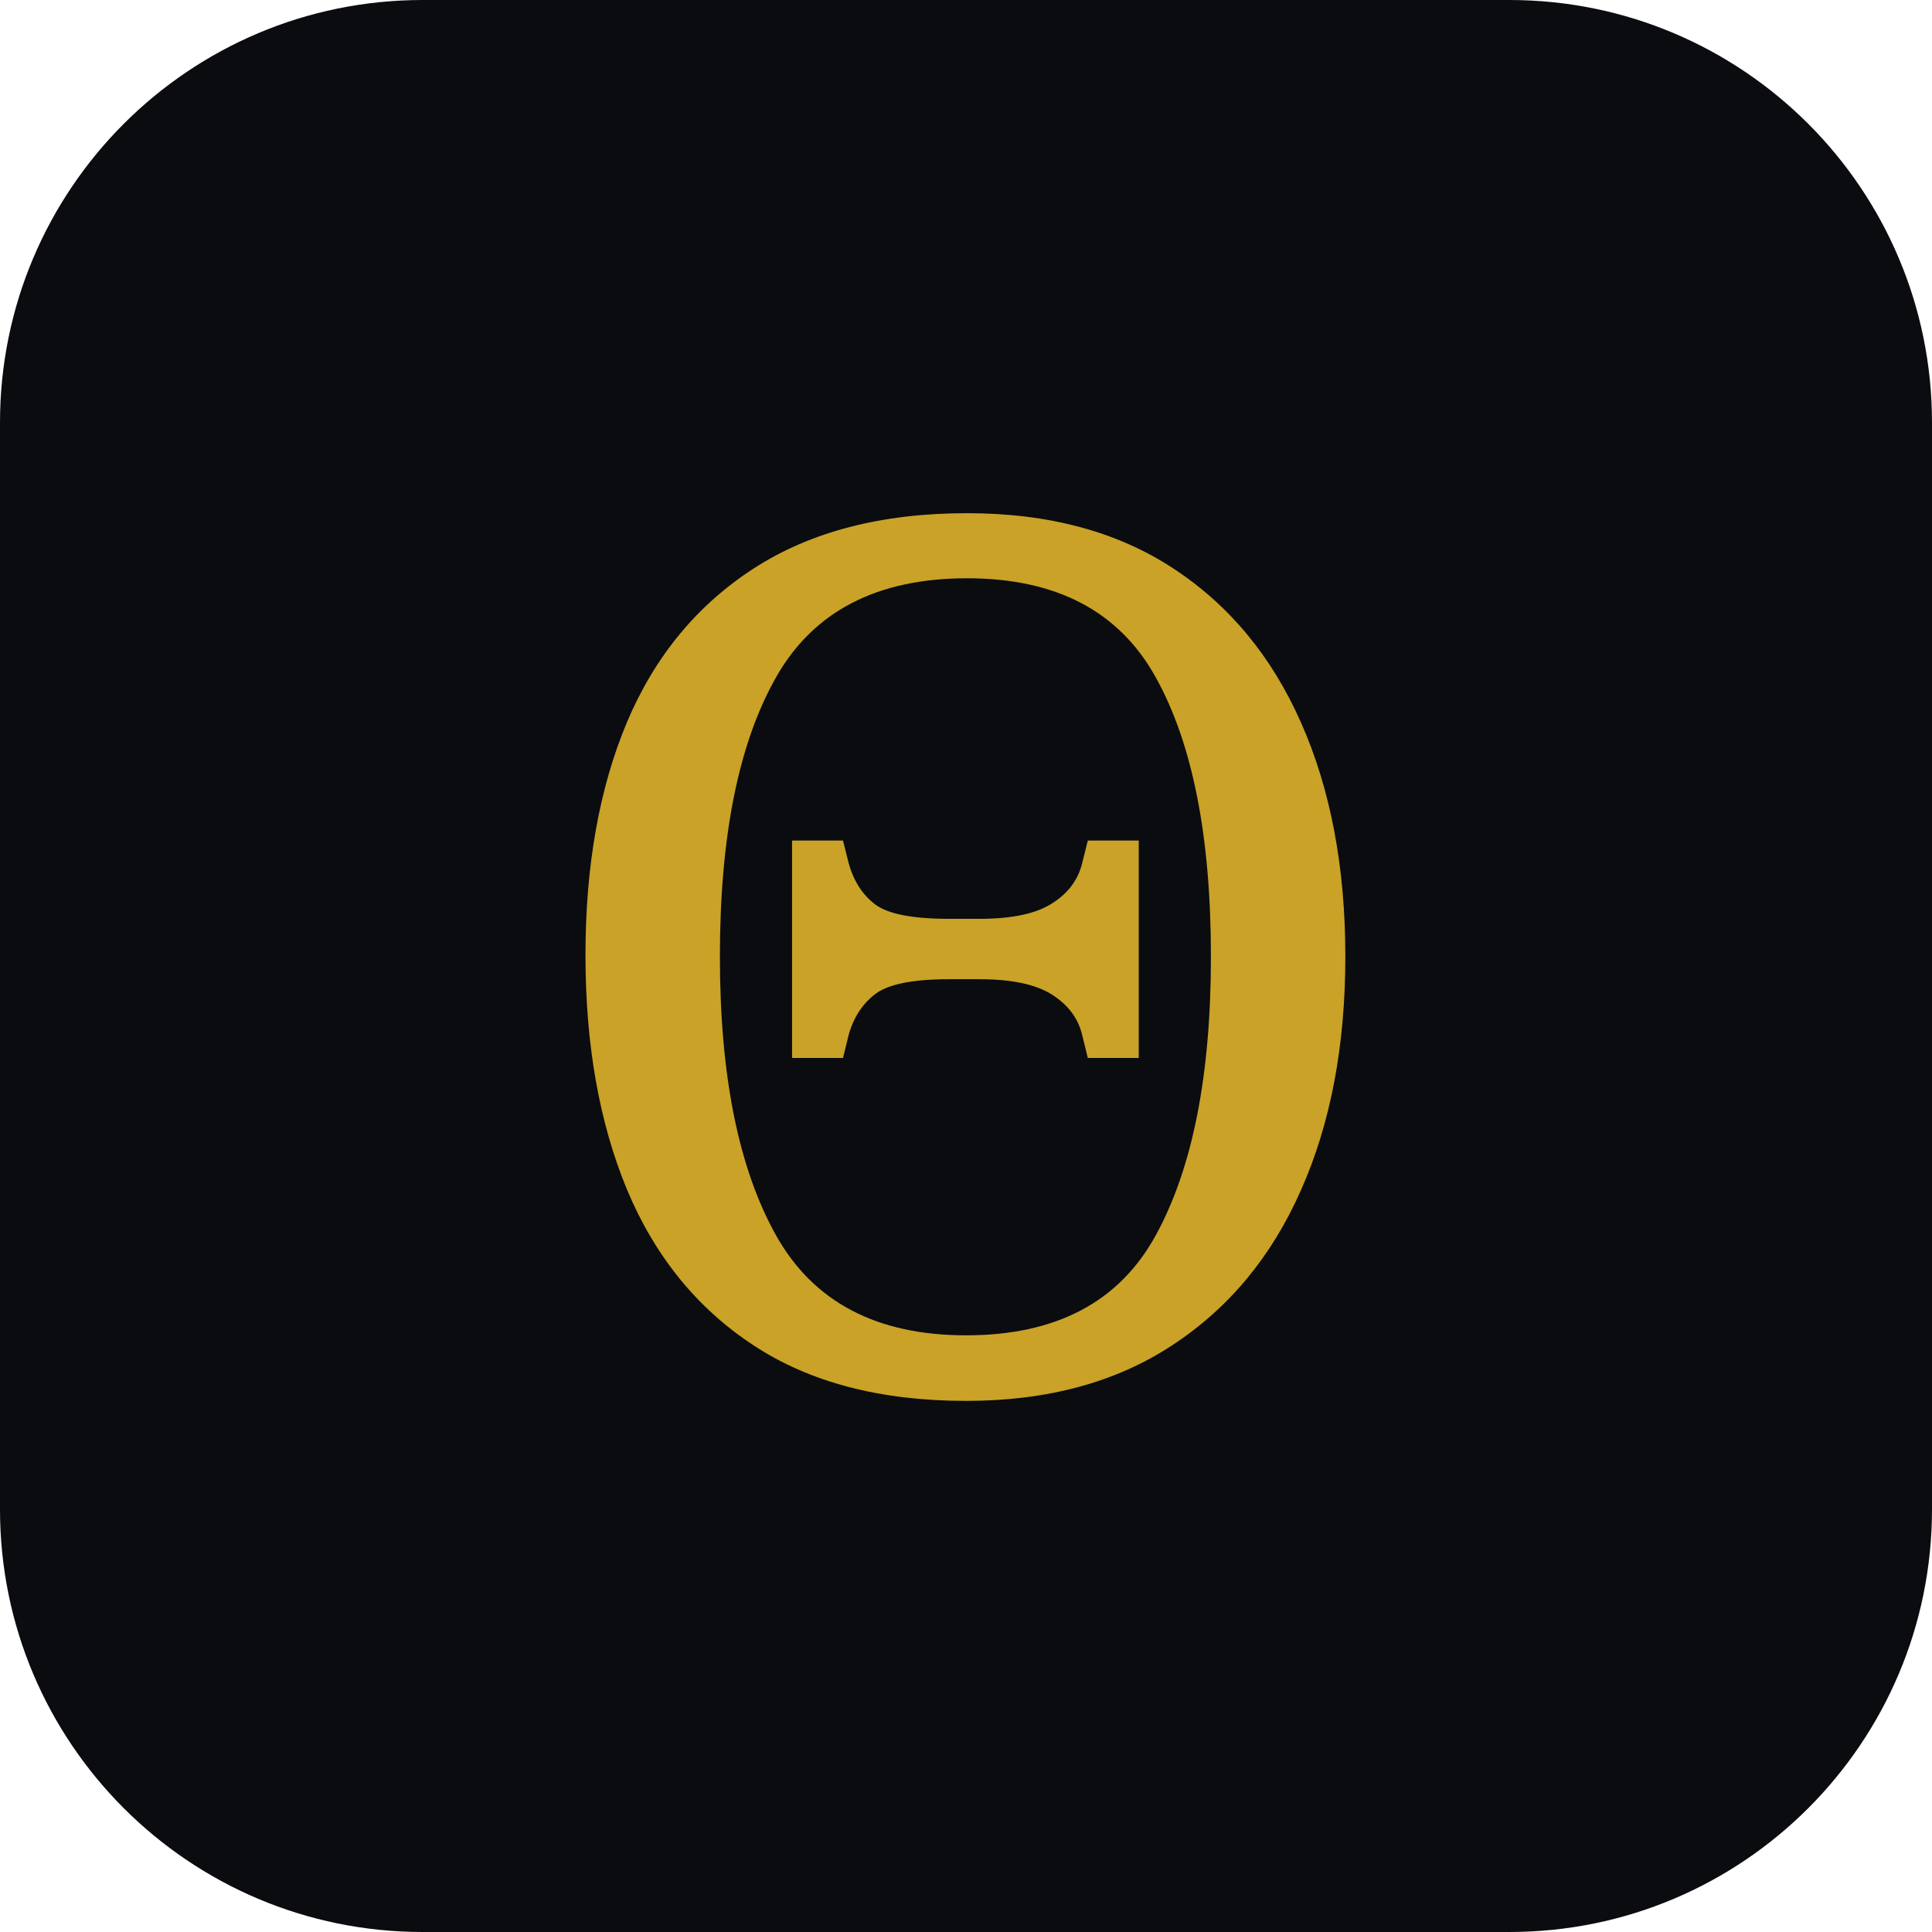
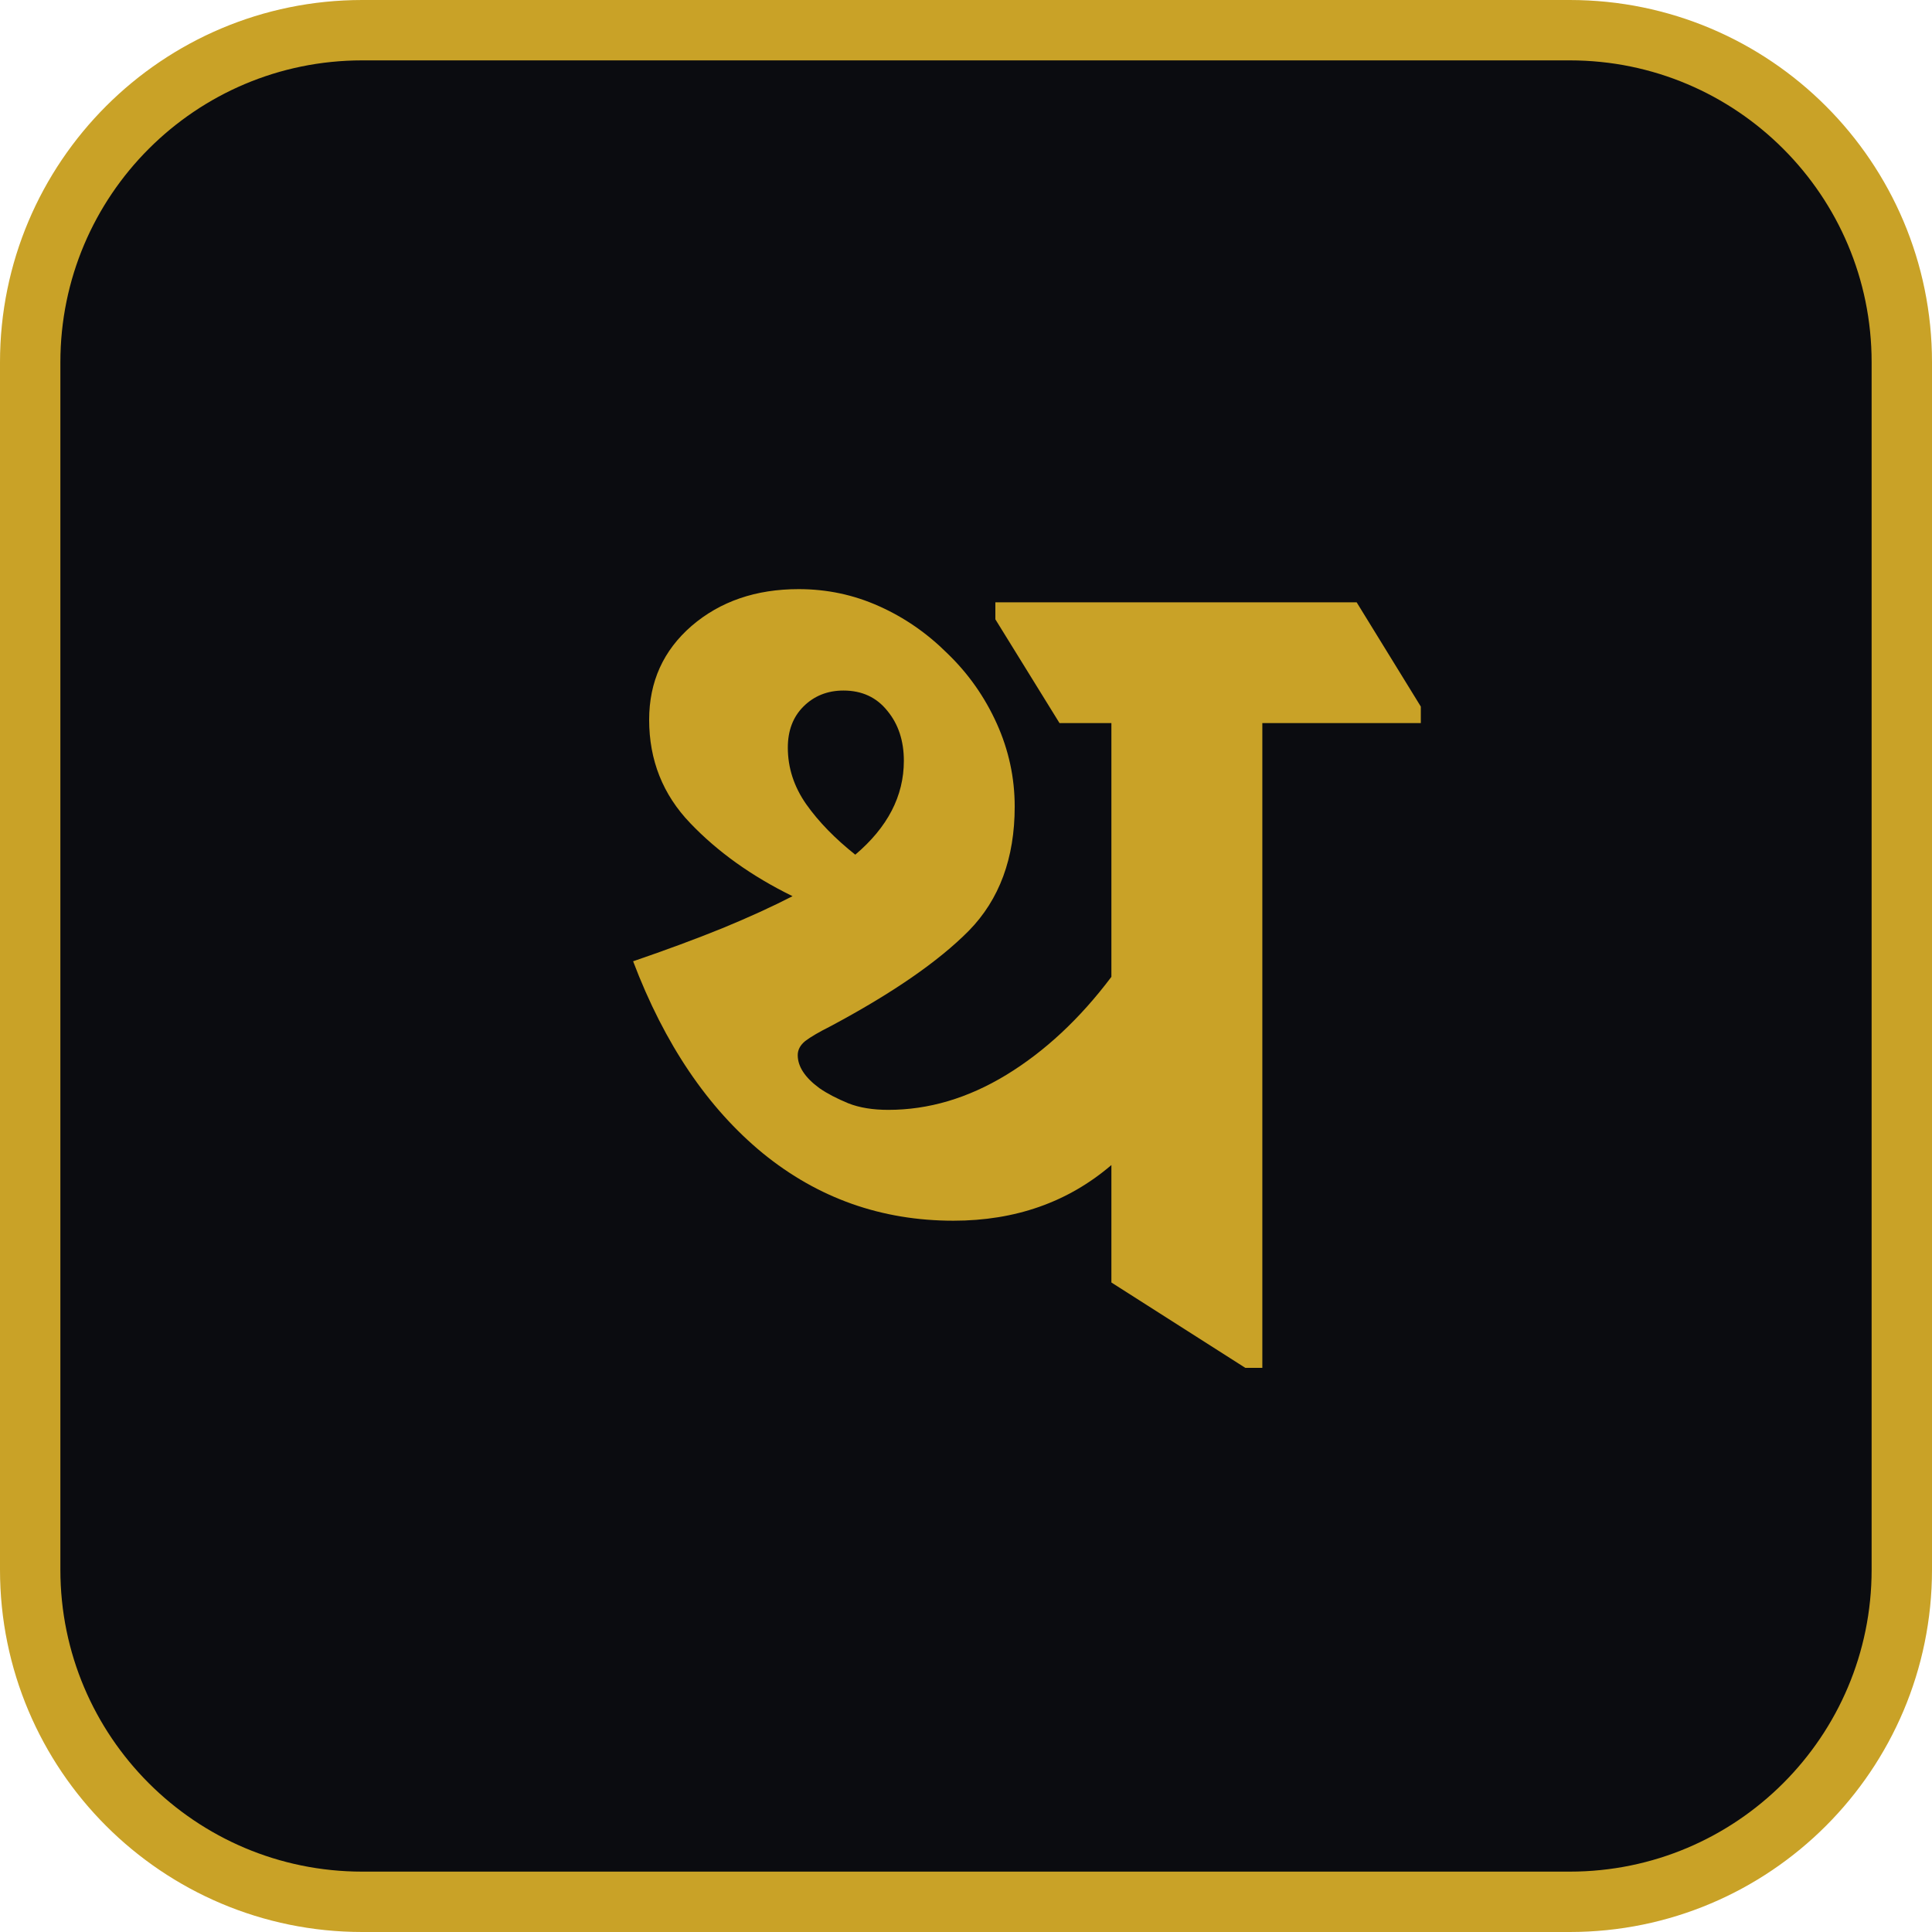
- <svg xmlns="http://www.w3.org/2000/svg" viewBox="0 0 64 64" role="img" aria-label="Thoth">
-   <rect width="64" height="64" rx="14" fill="#0b0c10" />
-   <text x="32" y="46" text-anchor="middle" font-size="40" font-family="Georgia, serif" fill="#c9a227">Θ</text>
+ <svg xmlns="http://www.w3.org/2000/svg" viewBox="0 0 64 64" role="img" aria-label="थोथ">
+   <rect x="1" y="1" width="62" height="62" rx="11" fill="#0b0c10" stroke="#c9a227" stroke-width="2" />
+   <text x="32" y="45" text-anchor="middle" font-size="40" font-weight="700" font-family="'Noto Serif Devanagari', 'Noto Sans Devanagari', 'Nirmala UI', 'Kohinoor Devanagari', 'Mangal', serif" fill="#c9a227" lang="hi">थ</text>
</svg>
